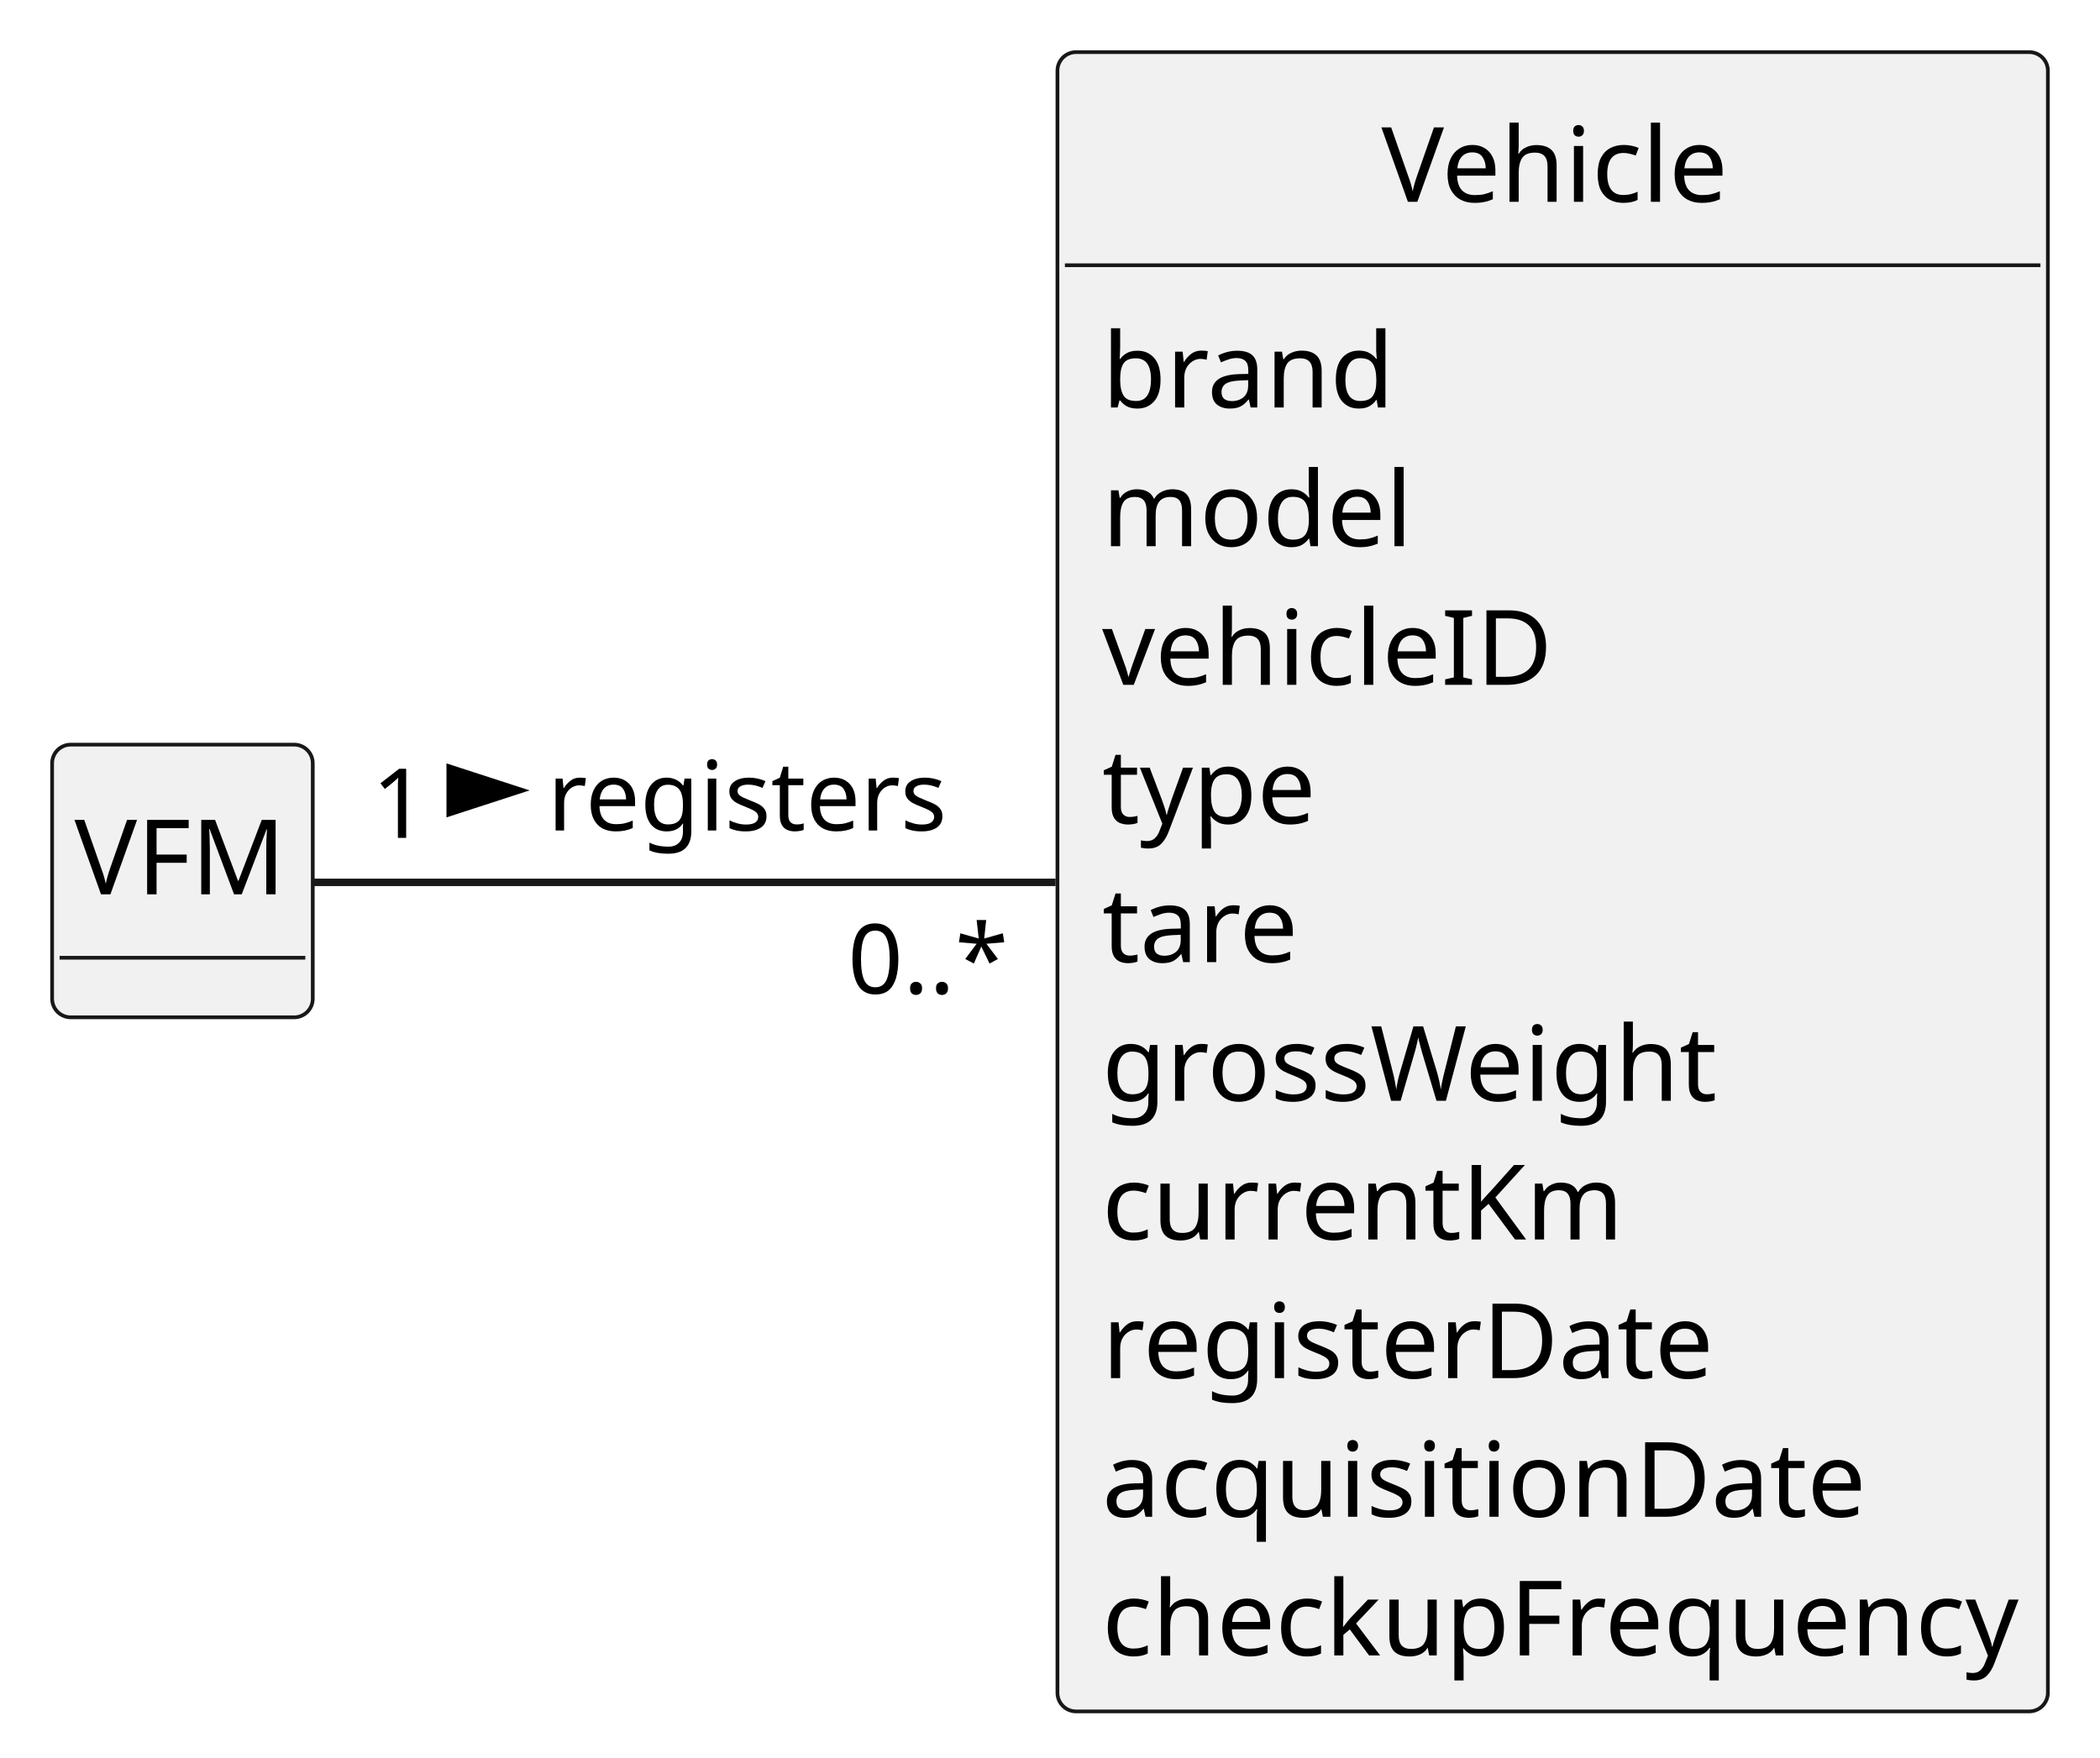
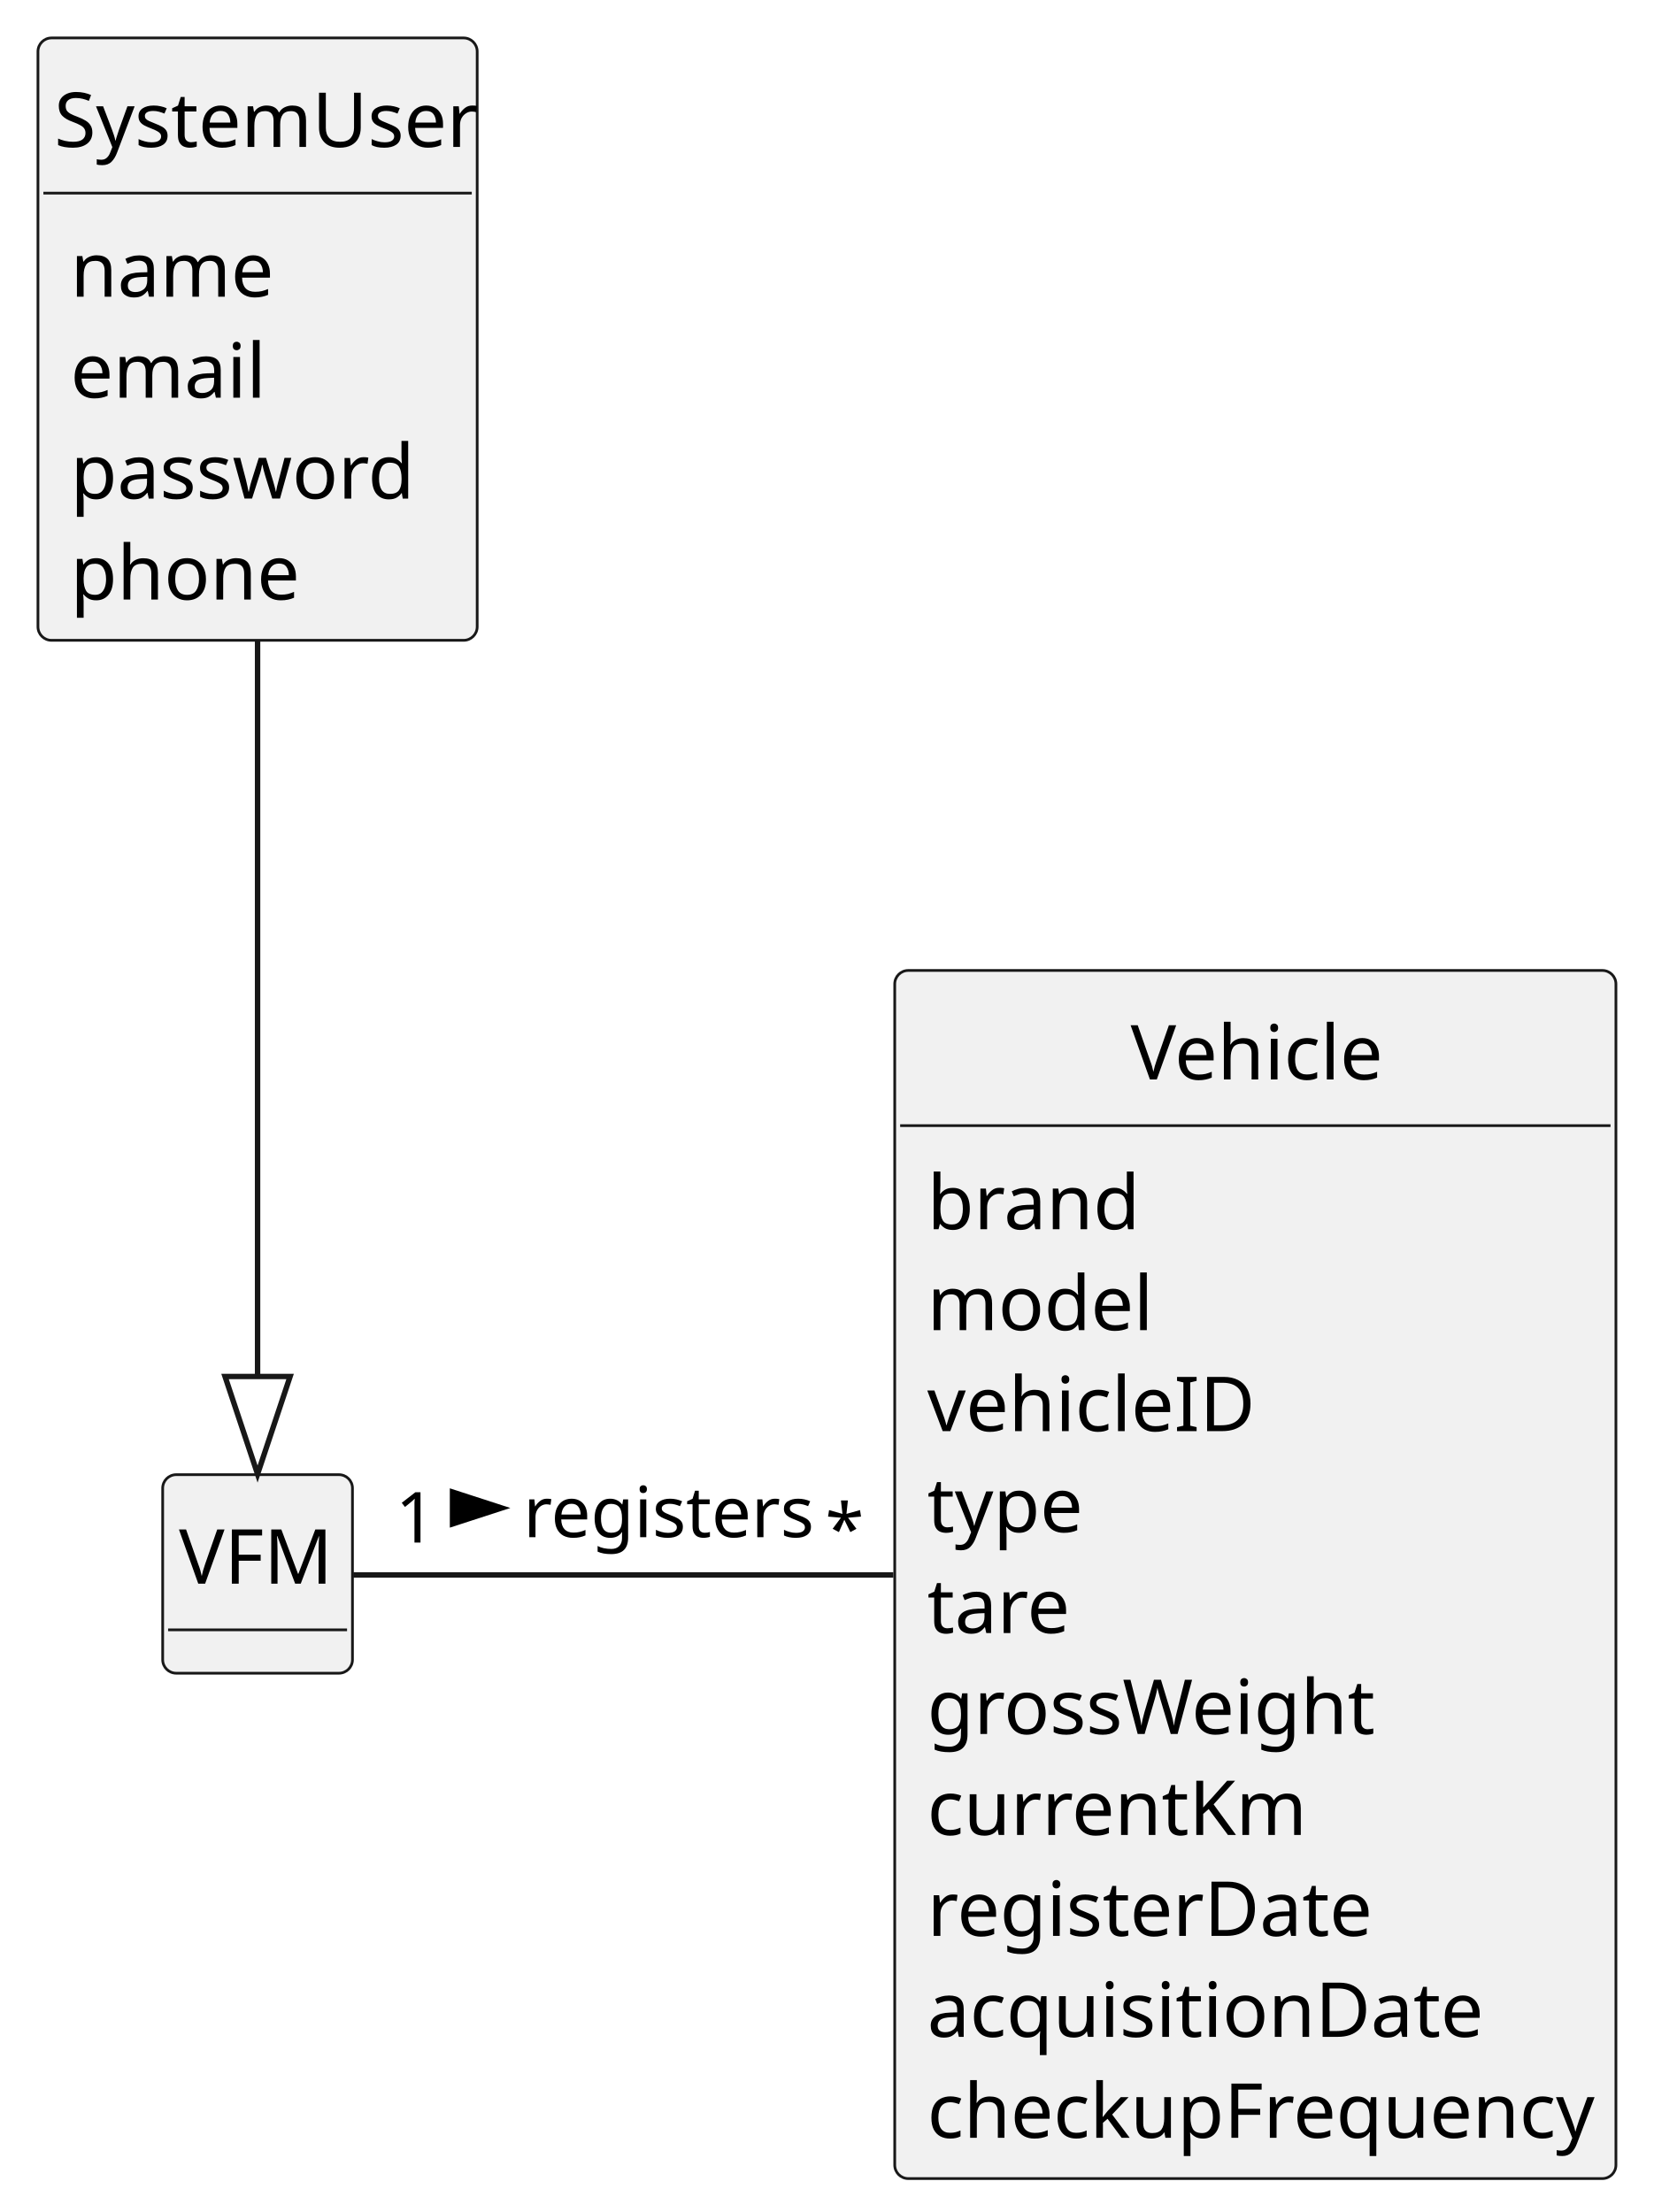
- <svg xmlns="http://www.w3.org/2000/svg" contentStyleType="text/css" height="236px" preserveAspectRatio="none" style="width:282px;height:236px;background:#FFFFFF;" version="1.1" viewBox="0 0 282 236" width="282px" zoomAndPan="magnify">
+ <svg xmlns="http://www.w3.org/2000/svg" contentStyleType="text/css" height="408px" preserveAspectRatio="none" style="width:305px;height:408px;background:#FFFFFF;" version="1.1" viewBox="0 0 305 408" width="305px" zoomAndPan="magnify">
  <defs />
  <g>
+     <g id="elem_SystemUser">
+       <rect codeLine="12" fill="#F1F1F1" height="111.106" id="SystemUser" rx="2.5" ry="2.5" style="stroke:#181818;stroke-width:0.5;" width="81" x="7" y="7" />
+       <text fill="#000000" font-family="sans-serif" font-size="14" lengthAdjust="spacing" textLength="75" x="10" y="27.107">SystemUser</text>
+       <line style="stroke:#181818;stroke-width:0.5;" x1="8" x2="87" y1="35.621" y2="35.621" />
+       <text fill="#000000" font-family="sans-serif" font-size="14" lengthAdjust="spacing" textLength="35" x="13" y="54.728">name</text>
+       <text fill="#000000" font-family="sans-serif" font-size="14" lengthAdjust="spacing" textLength="33" x="13" y="73.35">email</text>
+       <text fill="#000000" font-family="sans-serif" font-size="14" lengthAdjust="spacing" textLength="60" x="13" y="91.971">password</text>
+       <text fill="#000000" font-family="sans-serif" font-size="14" lengthAdjust="spacing" textLength="40" x="13" y="110.592">phone</text>
+     </g>
    <g id="elem_Vehicle">
-       <rect codeLine="12" fill="#F1F1F1" height="222.832" id="Vehicle" rx="2.5" ry="2.5" style="stroke:#181818;stroke-width:0.5;" width="133" x="142" y="7" />
-       <text fill="#000000" font-family="sans-serif" font-size="14" lengthAdjust="spacing" textLength="46" x="185.5" y="27.107">Vehicle</text>
-       <line style="stroke:#181818;stroke-width:0.5;" x1="143" x2="274" y1="35.621" y2="35.621" />
-       <text fill="#000000" font-family="sans-serif" font-size="14" lengthAdjust="spacing" textLength="37" x="148" y="54.728">brand</text>
-       <text fill="#000000" font-family="sans-serif" font-size="14" lengthAdjust="spacing" textLength="38" x="148" y="73.35">model</text>
-       <text fill="#000000" font-family="sans-serif" font-size="14" lengthAdjust="spacing" textLength="57" x="148" y="91.971">vehicleID</text>
-       <text fill="#000000" font-family="sans-serif" font-size="14" lengthAdjust="spacing" textLength="27" x="148" y="110.592">type</text>
-       <text fill="#000000" font-family="sans-serif" font-size="14" lengthAdjust="spacing" textLength="25" x="148" y="129.213">tare</text>
-       <text fill="#000000" font-family="sans-serif" font-size="14" lengthAdjust="spacing" textLength="79" x="148" y="147.834">grossWeight</text>
-       <text fill="#000000" font-family="sans-serif" font-size="14" lengthAdjust="spacing" textLength="65" x="148" y="166.455">currentKm</text>
-       <text fill="#000000" font-family="sans-serif" font-size="14" lengthAdjust="spacing" textLength="78" x="148" y="185.076">registerDate</text>
-       <text fill="#000000" font-family="sans-serif" font-size="14" lengthAdjust="spacing" textLength="97" x="148" y="203.697">acquisitionDate</text>
-       <text fill="#000000" font-family="sans-serif" font-size="14" lengthAdjust="spacing" textLength="121" x="148" y="222.318">checkupFrequency</text>
+       <rect codeLine="19" fill="#F1F1F1" height="222.832" id="Vehicle" rx="2.5" ry="2.5" style="stroke:#181818;stroke-width:0.5;" width="133" x="165" y="179" />
+       <text fill="#000000" font-family="sans-serif" font-size="14" lengthAdjust="spacing" textLength="46" x="208.5" y="199.107">Vehicle</text>
+       <line style="stroke:#181818;stroke-width:0.5;" x1="166" x2="297" y1="207.621" y2="207.621" />
+       <text fill="#000000" font-family="sans-serif" font-size="14" lengthAdjust="spacing" textLength="37" x="171" y="226.728">brand</text>
+       <text fill="#000000" font-family="sans-serif" font-size="14" lengthAdjust="spacing" textLength="38" x="171" y="245.35">model</text>
+       <text fill="#000000" font-family="sans-serif" font-size="14" lengthAdjust="spacing" textLength="57" x="171" y="263.971">vehicleID</text>
+       <text fill="#000000" font-family="sans-serif" font-size="14" lengthAdjust="spacing" textLength="27" x="171" y="282.592">type</text>
+       <text fill="#000000" font-family="sans-serif" font-size="14" lengthAdjust="spacing" textLength="25" x="171" y="301.213">tare</text>
+       <text fill="#000000" font-family="sans-serif" font-size="14" lengthAdjust="spacing" textLength="79" x="171" y="319.834">grossWeight</text>
+       <text fill="#000000" font-family="sans-serif" font-size="14" lengthAdjust="spacing" textLength="65" x="171" y="338.455">currentKm</text>
+       <text fill="#000000" font-family="sans-serif" font-size="14" lengthAdjust="spacing" textLength="78" x="171" y="357.076">registerDate</text>
+       <text fill="#000000" font-family="sans-serif" font-size="14" lengthAdjust="spacing" textLength="97" x="171" y="375.697">acquisitionDate</text>
+       <text fill="#000000" font-family="sans-serif" font-size="14" lengthAdjust="spacing" textLength="121" x="171" y="394.318">checkupFrequency</text>
    </g>
    <g id="elem_VFM">
-       <rect codeLine="26" fill="#F1F1F1" height="36.621" id="VFM" rx="2.5" ry="2.5" style="stroke:#181818;stroke-width:0.5;" width="35" x="7" y="100" />
-       <text fill="#000000" font-family="sans-serif" font-size="14" lengthAdjust="spacing" textLength="29" x="10" y="120.107">VFM</text>
-       <line style="stroke:#181818;stroke-width:0.5;" x1="8" x2="41" y1="128.621" y2="128.621" />
+       <rect codeLine="33" fill="#F1F1F1" height="36.621" id="VFM" rx="2.5" ry="2.5" style="stroke:#181818;stroke-width:0.5;" width="35" x="30" y="272" />
+       <text fill="#000000" font-family="sans-serif" font-size="14" lengthAdjust="spacing" textLength="29" x="33" y="292.107">VFM</text>
+       <line style="stroke:#181818;stroke-width:0.5;" x1="31" x2="64" y1="300.621" y2="300.621" />
    </g>
    <g id="link_VFM_Vehicle">
-       <path codeLine="31" d="M42.14,118.5 C64.99,118.5 106.11,118.5 141.75,118.5 " fill="none" id="VFM-Vehicle" style="stroke:#181818;stroke-width:1.0;" />
-       <polygon fill="#000000" points="69.5,106.145,60.455,103.207,60.455,109.084,69.5,106.145" style="stroke:#000000;stroke-width:1.0;" />
-       <text fill="#000000" font-family="sans-serif" font-size="13" lengthAdjust="spacing" textLength="50" x="73.5" y="111.528">registers</text>
-       <text fill="#000000" font-family="sans-serif" font-size="13" lengthAdjust="spacing" textLength="7" x="49.935" y="112.517">1</text>
-       <text fill="#000000" font-family="sans-serif" font-size="13" lengthAdjust="spacing" textLength="20" x="113.835" y="133.429">0..*</text>
+       <path codeLine="38" d="M65.14,290.5 C87.99,290.5 129.11,290.5 164.75,290.5 " fill="none" id="VFM-Vehicle" style="stroke:#181818;stroke-width:1.0;" />
+       <polygon fill="#000000" points="92.5,278.146,83.455,275.207,83.455,281.084,92.5,278.146" style="stroke:#000000;stroke-width:1.0;" />
+       <text fill="#000000" font-family="sans-serif" font-size="13" lengthAdjust="spacing" textLength="50" x="96.5" y="283.528">registers</text>
+       <text fill="#000000" font-family="sans-serif" font-size="13" lengthAdjust="spacing" textLength="7" x="72.935" y="284.517">1</text>
+       <text fill="#000000" font-family="sans-serif" font-size="13" lengthAdjust="spacing" textLength="5" x="152.176" y="286.624">*</text>
+     </g>
+     <g id="link_SystemUser_VFM">
+       <path codeLine="39" d="M47.5,118.21 C47.5,168.24 47.5,221.27 47.5,253.89 " fill="none" id="SystemUser-to-VFM" style="stroke:#181818;stroke-width:1.0;" />
+       <polygon fill="none" points="47.5,271.89,53.5,253.89,41.5,253.89,47.5,271.89" style="stroke:#181818;stroke-width:1.0;" />
    </g>
  </g>
</svg>
